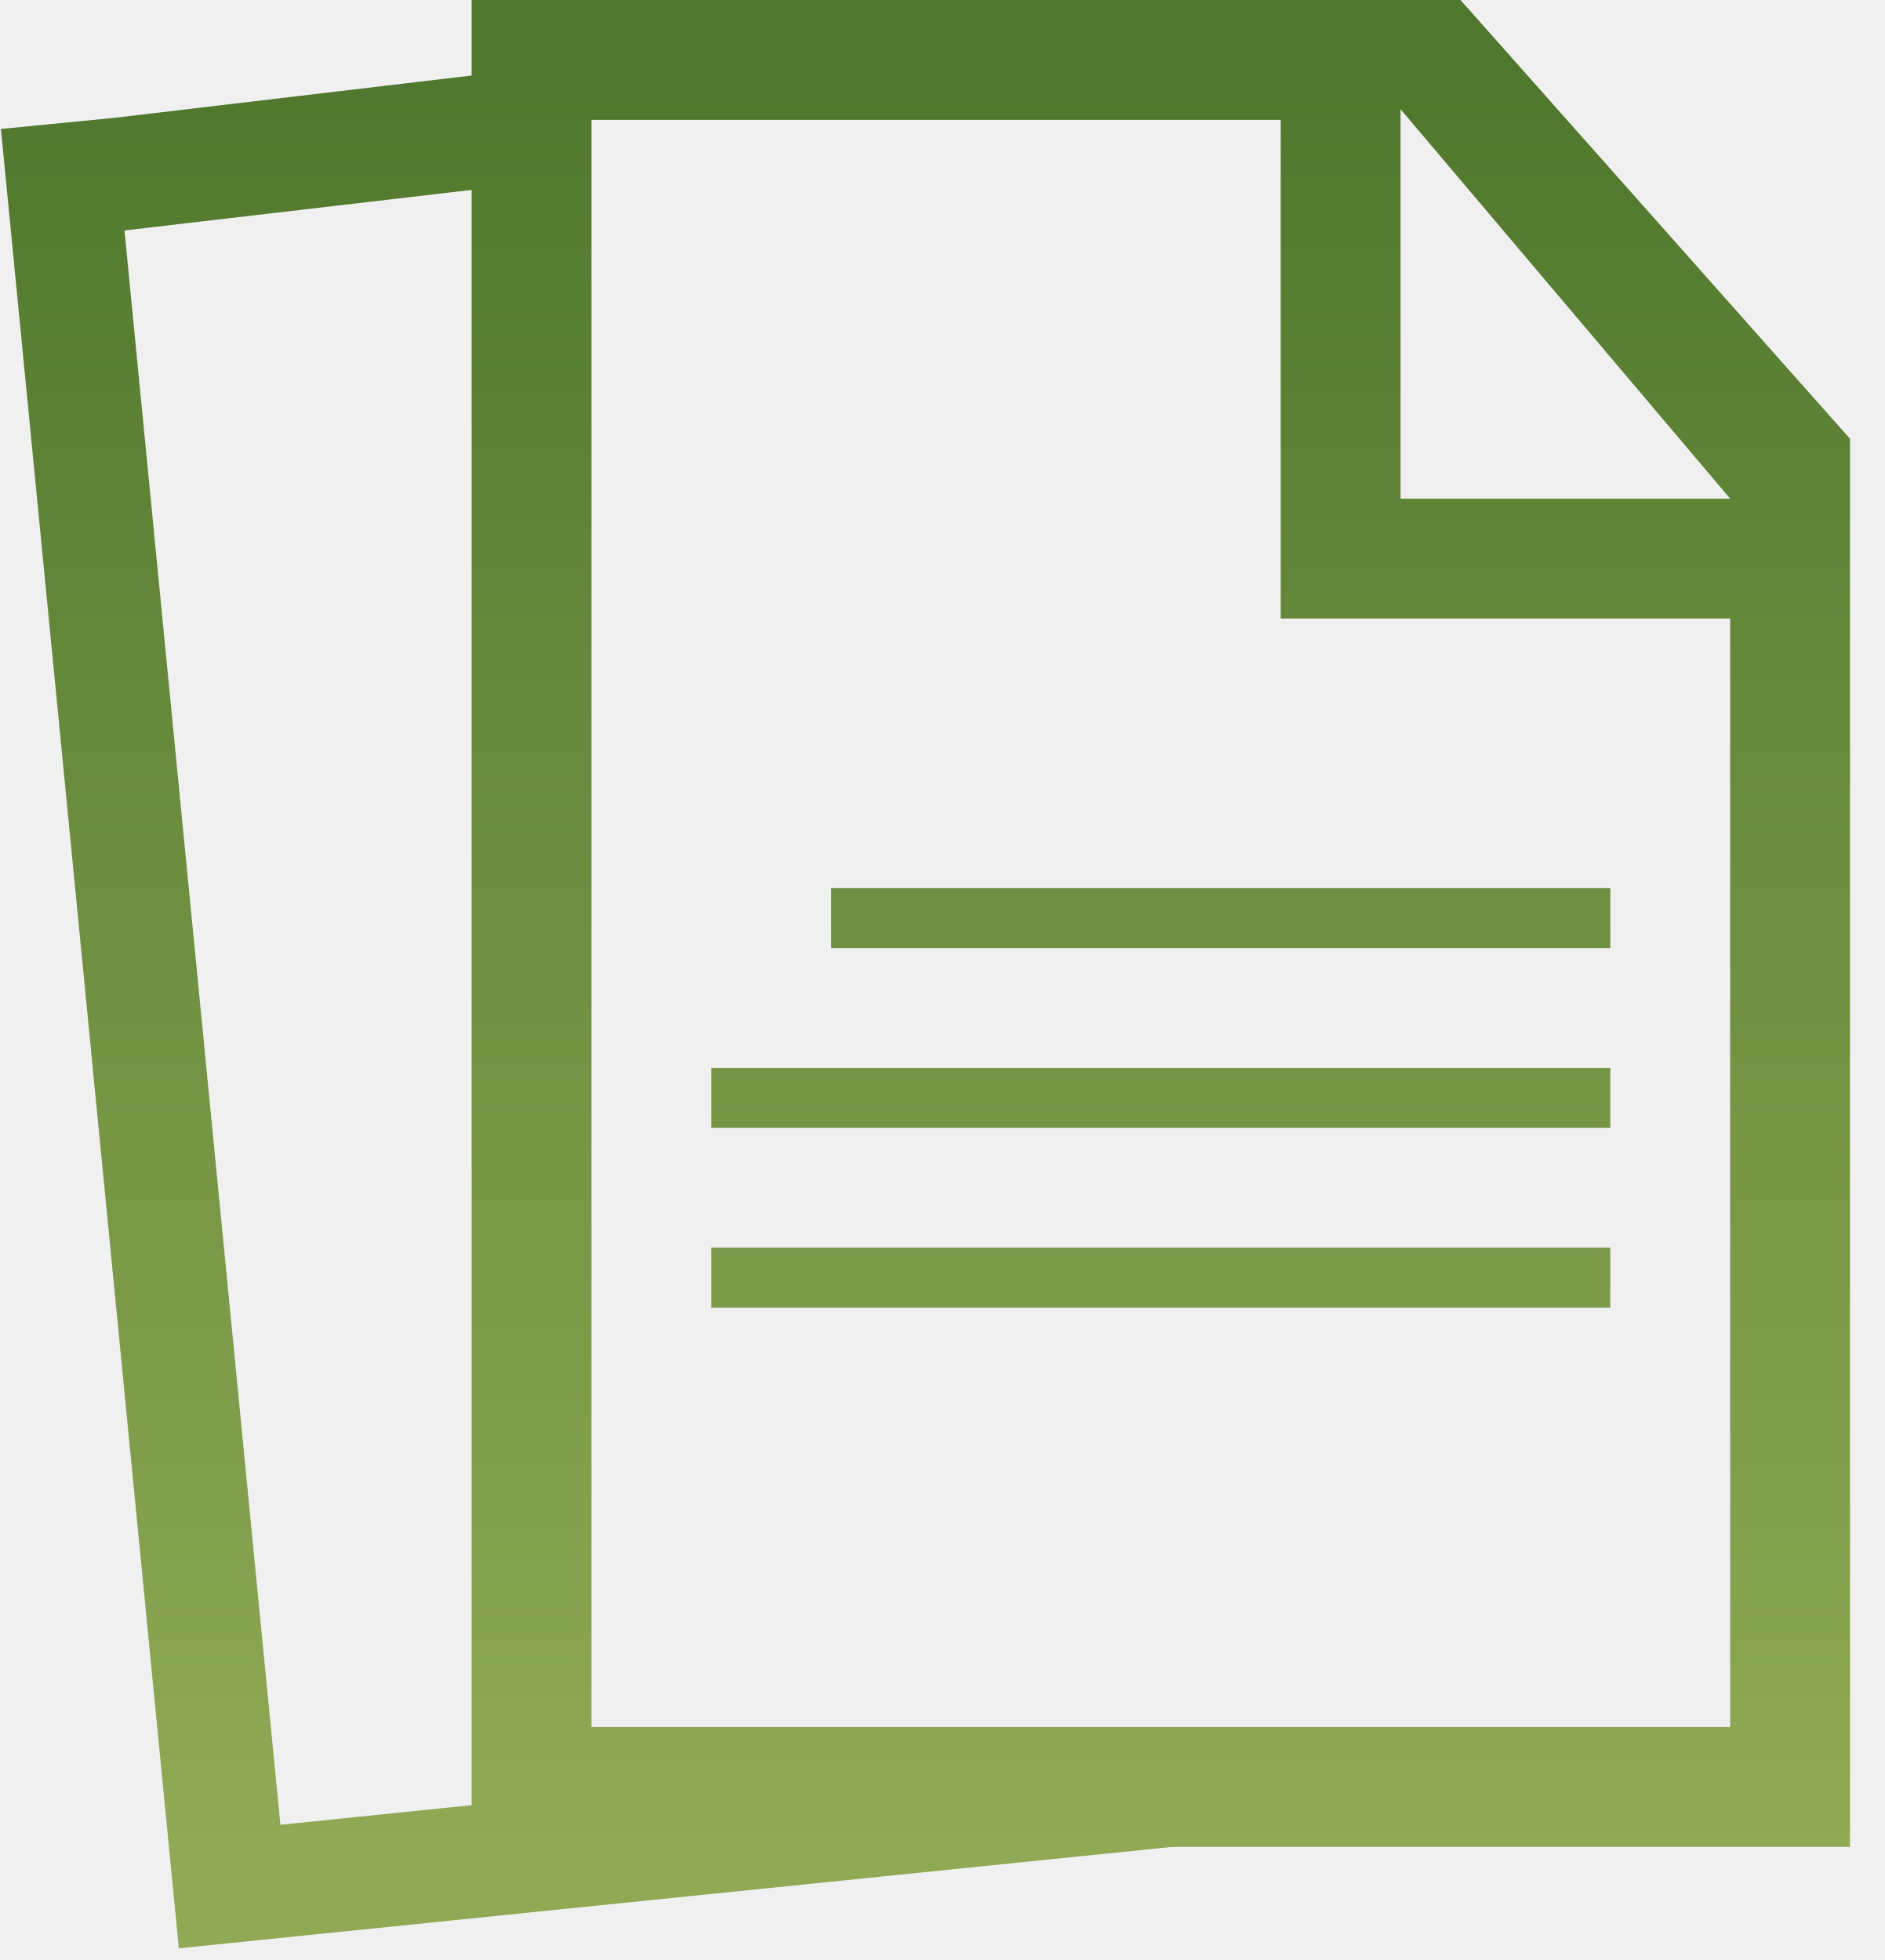
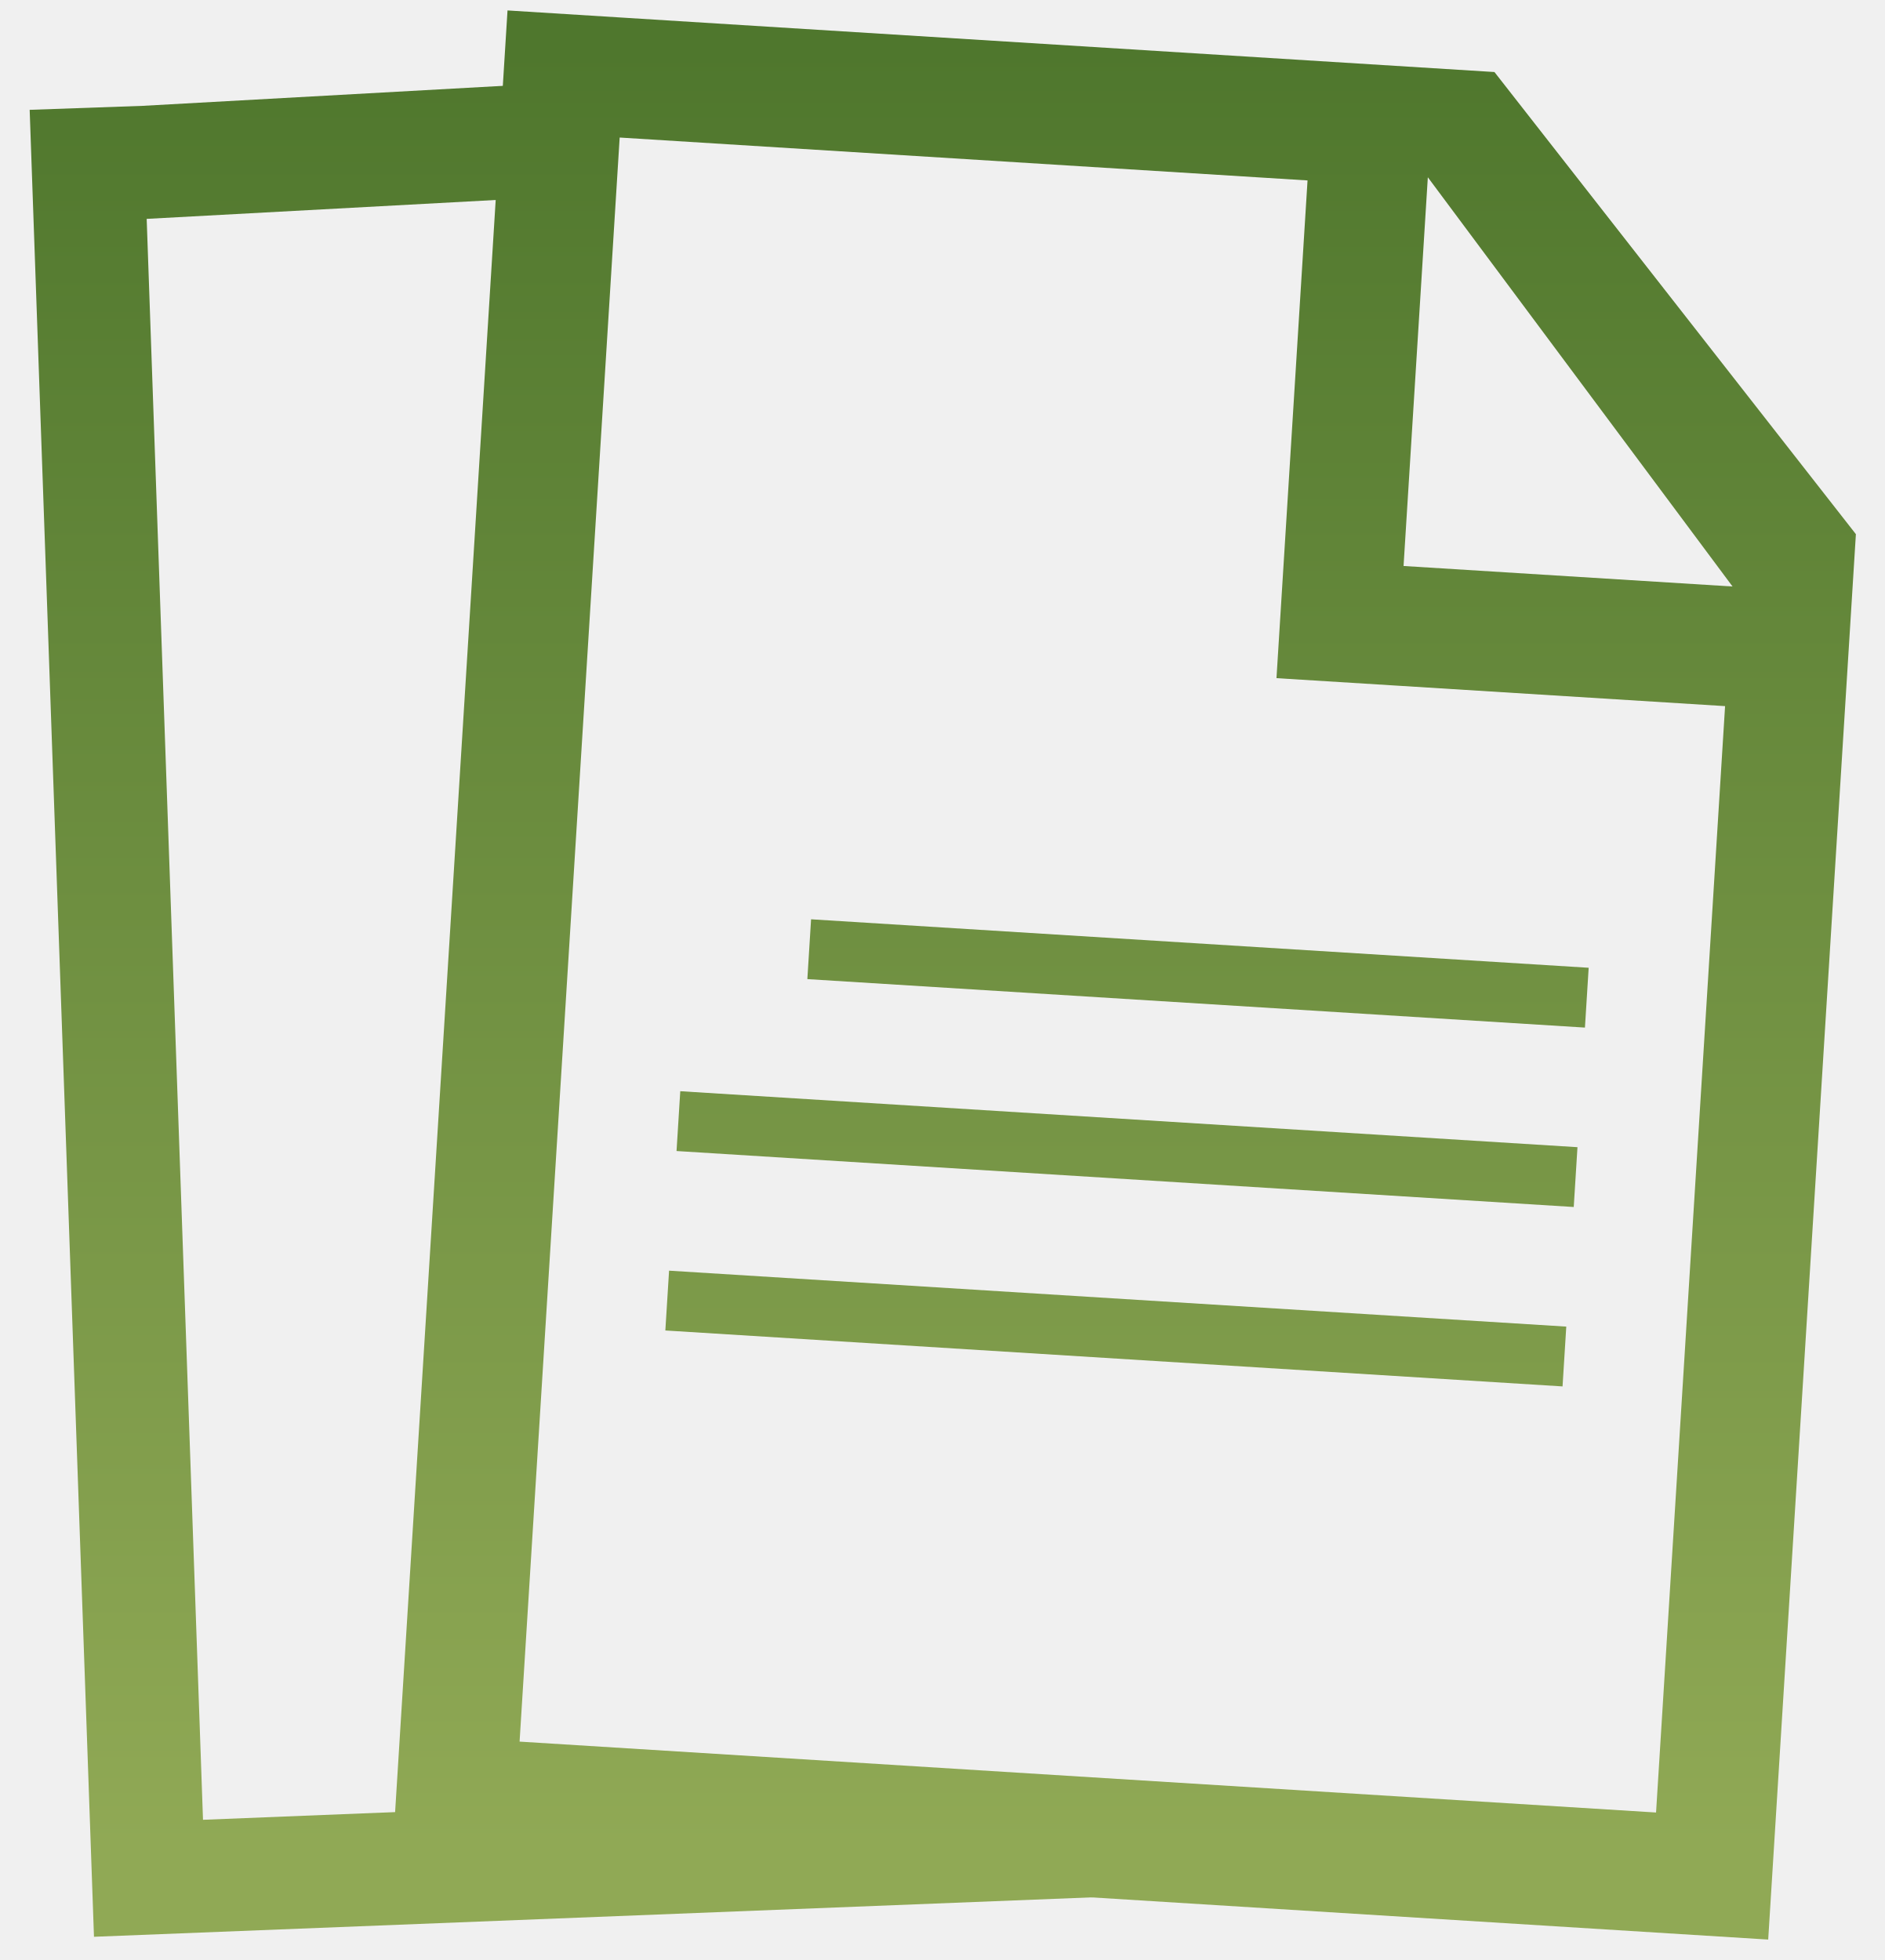
<svg xmlns="http://www.w3.org/2000/svg" width="50" height="52" viewBox="0 0 50 52" fill="none">
-   <g id="Pages">
-     <mask id="mask0_201_2" style="mask-type:alpha" maskUnits="userSpaceOnUse" x="0" y="0" width="50" height="52">
-       <g id="pages_mask">
-         <g id="text">
-           <path id="Line 3" d="M18.87 33.897H42.716" stroke="black" stroke-width="1.59" />
-           <path id="Line 2" d="M18.87 29.128H42.716" stroke="black" stroke-width="1.59" />
-           <path id="Line 1" d="M22.049 24.358H42.716" stroke="black" stroke-width="1.59" />
-         </g>
-         <g id="file" style="mix-blend-mode:multiply">
-           <path d="M12.511 1.58716e-06H15.691L38.742 0L37.152 2.897V13.23H45.896V16.41H37.152H33.973V3.179H15.691L15.691 45.82H45.896V13.23L37.152 2.897L38.742 0L49.075 11.64V48.999H12.511V27.821L12.511 1.58716e-06Z" fill="black" />
-         </g>
-         <path id="back-page" d="M0.024 3.421L3.01 3.129L15.042 1.704L15.334 4.708L3.302 6.114L7.438 48.413L32.091 45.881L32.383 48.867L4.744 51.69L0.024 3.421Z" fill="black" />
+   <g clip-path="url(#clip0_414_43)">
+     <mask id="mask0_414_43" style="mask-type:alpha" maskUnits="userSpaceOnUse" x="0" y="0" width="50" height="52">
+       <path d="M17.699 34.505L41.499 35.989" stroke="black" stroke-width="1.59" />
+       <path d="M17.996 29.744L41.796 31.229" stroke="black" stroke-width="1.59" />
+       <path d="M21.466 25.183L42.093 26.469" stroke="black" stroke-width="1.59" />
+       <g style="mix-blend-mode:multiply">
+         <path d="M13.463 0.277L16.636 0.475L39.643 1.911L37.876 4.703L37.232 15.016L45.959 15.56L45.761 18.734L37.034 18.189L33.861 17.992L34.685 4.787L16.438 3.649L13.783 46.206L43.93 48.087L45.959 15.56L37.876 4.703L39.643 1.911L49.231 14.172L46.905 51.458L10.412 49.182L11.731 28.044L13.463 0.277Z" fill="black" />
      </g>
+       <path d="M0.787 2.914L3.785 2.808L15.883 2.136L15.987 5.152L3.891 5.807L5.385 48.28L30.149 47.289L30.254 50.287L2.493 51.384L0.787 2.914Z" fill="black" />
    </mask>
-     <g mask="url(#mask0_201_2)">
-       <path id="Gradient" d="M109.485 -46.385H-49.489V112.589H109.485V-46.385Z" fill="url(#paint0_linear_201_2)" />
+     <g mask="url(#mask0_414_43)">
+       <path d="M109.485 -46.385H-49.489V112.589H109.485V-46.385Z" fill="url(#paint0_linear_414_43)" />
    </g>
  </g>
  <defs>
-     <linearGradient id="paint0_linear_201_2" x1="29.998" y1="-46.385" x2="29.998" y2="112.589" gradientUnits="userSpaceOnUse">
+     <linearGradient id="paint0_linear_414_43" x1="29.998" y1="-46.385" x2="29.998" y2="112.589" gradientUnits="userSpaceOnUse">
      <stop offset="0.3" stop-color="#4F772D" />
      <stop offset="0.6" stop-color="#90A955" />
    </linearGradient>
+     <clipPath id="clip0_414_43">
+       <rect width="50" height="52" fill="white" />
+     </clipPath>
  </defs>
</svg>
